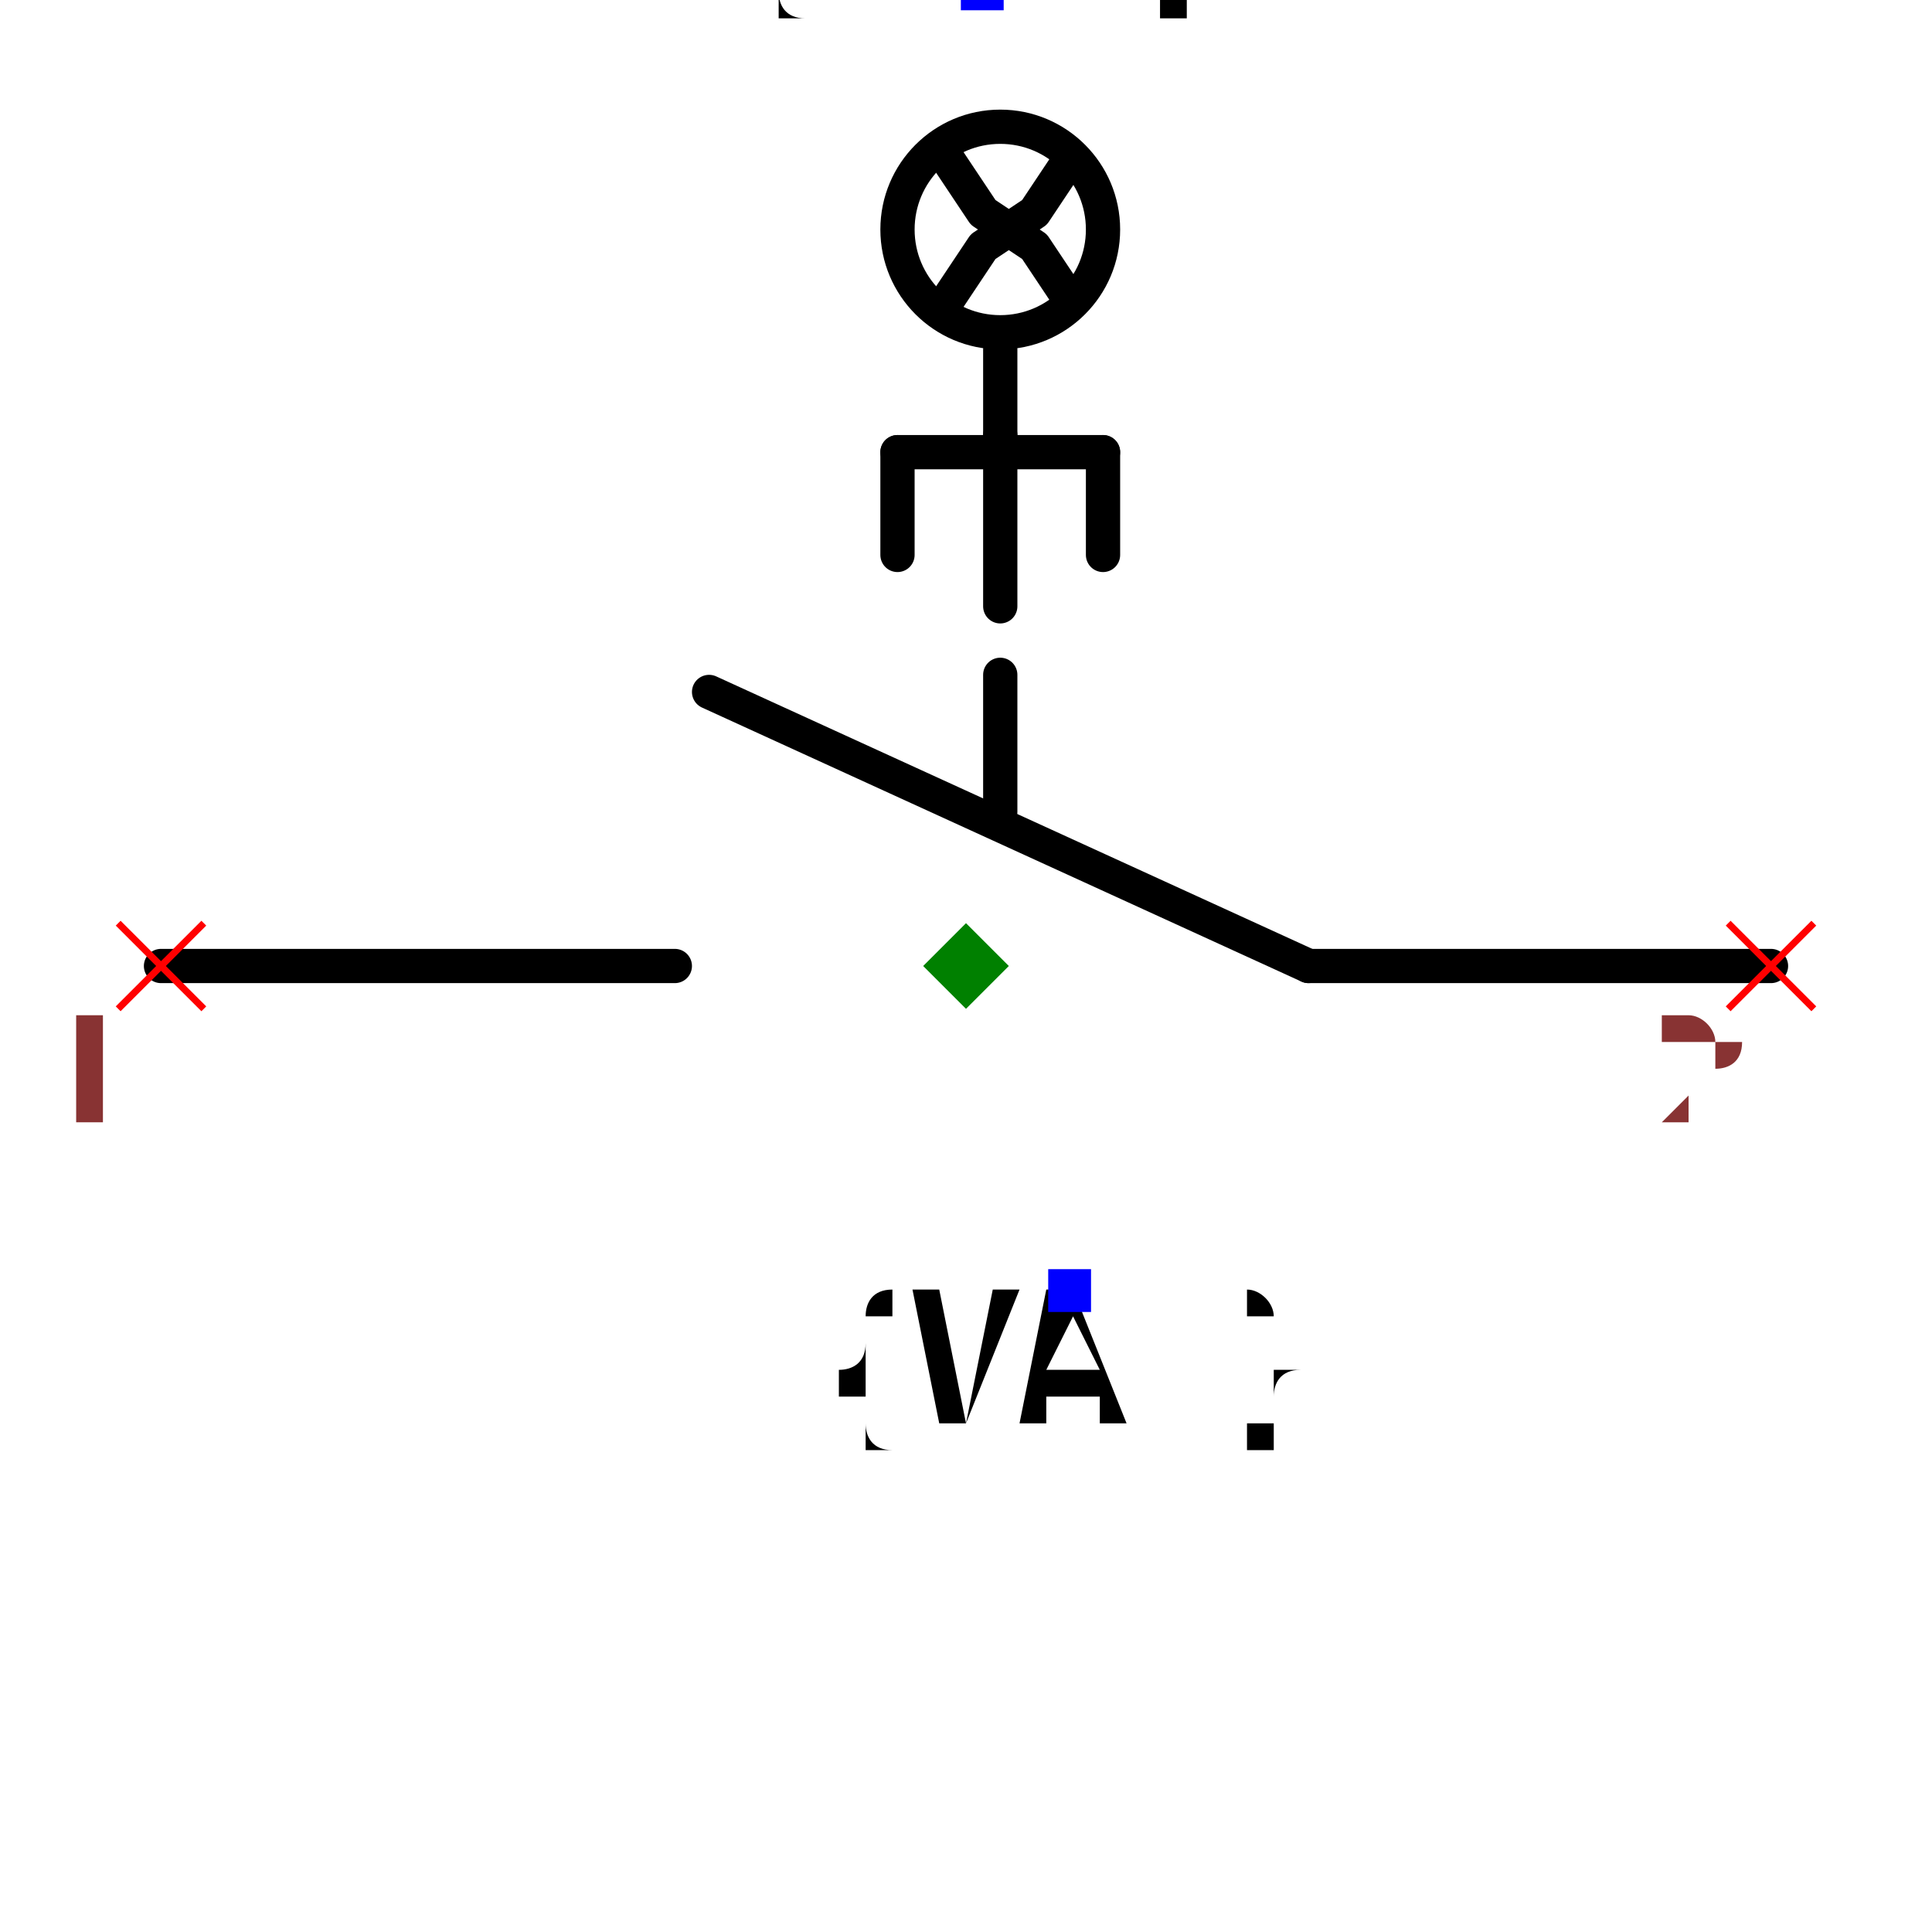
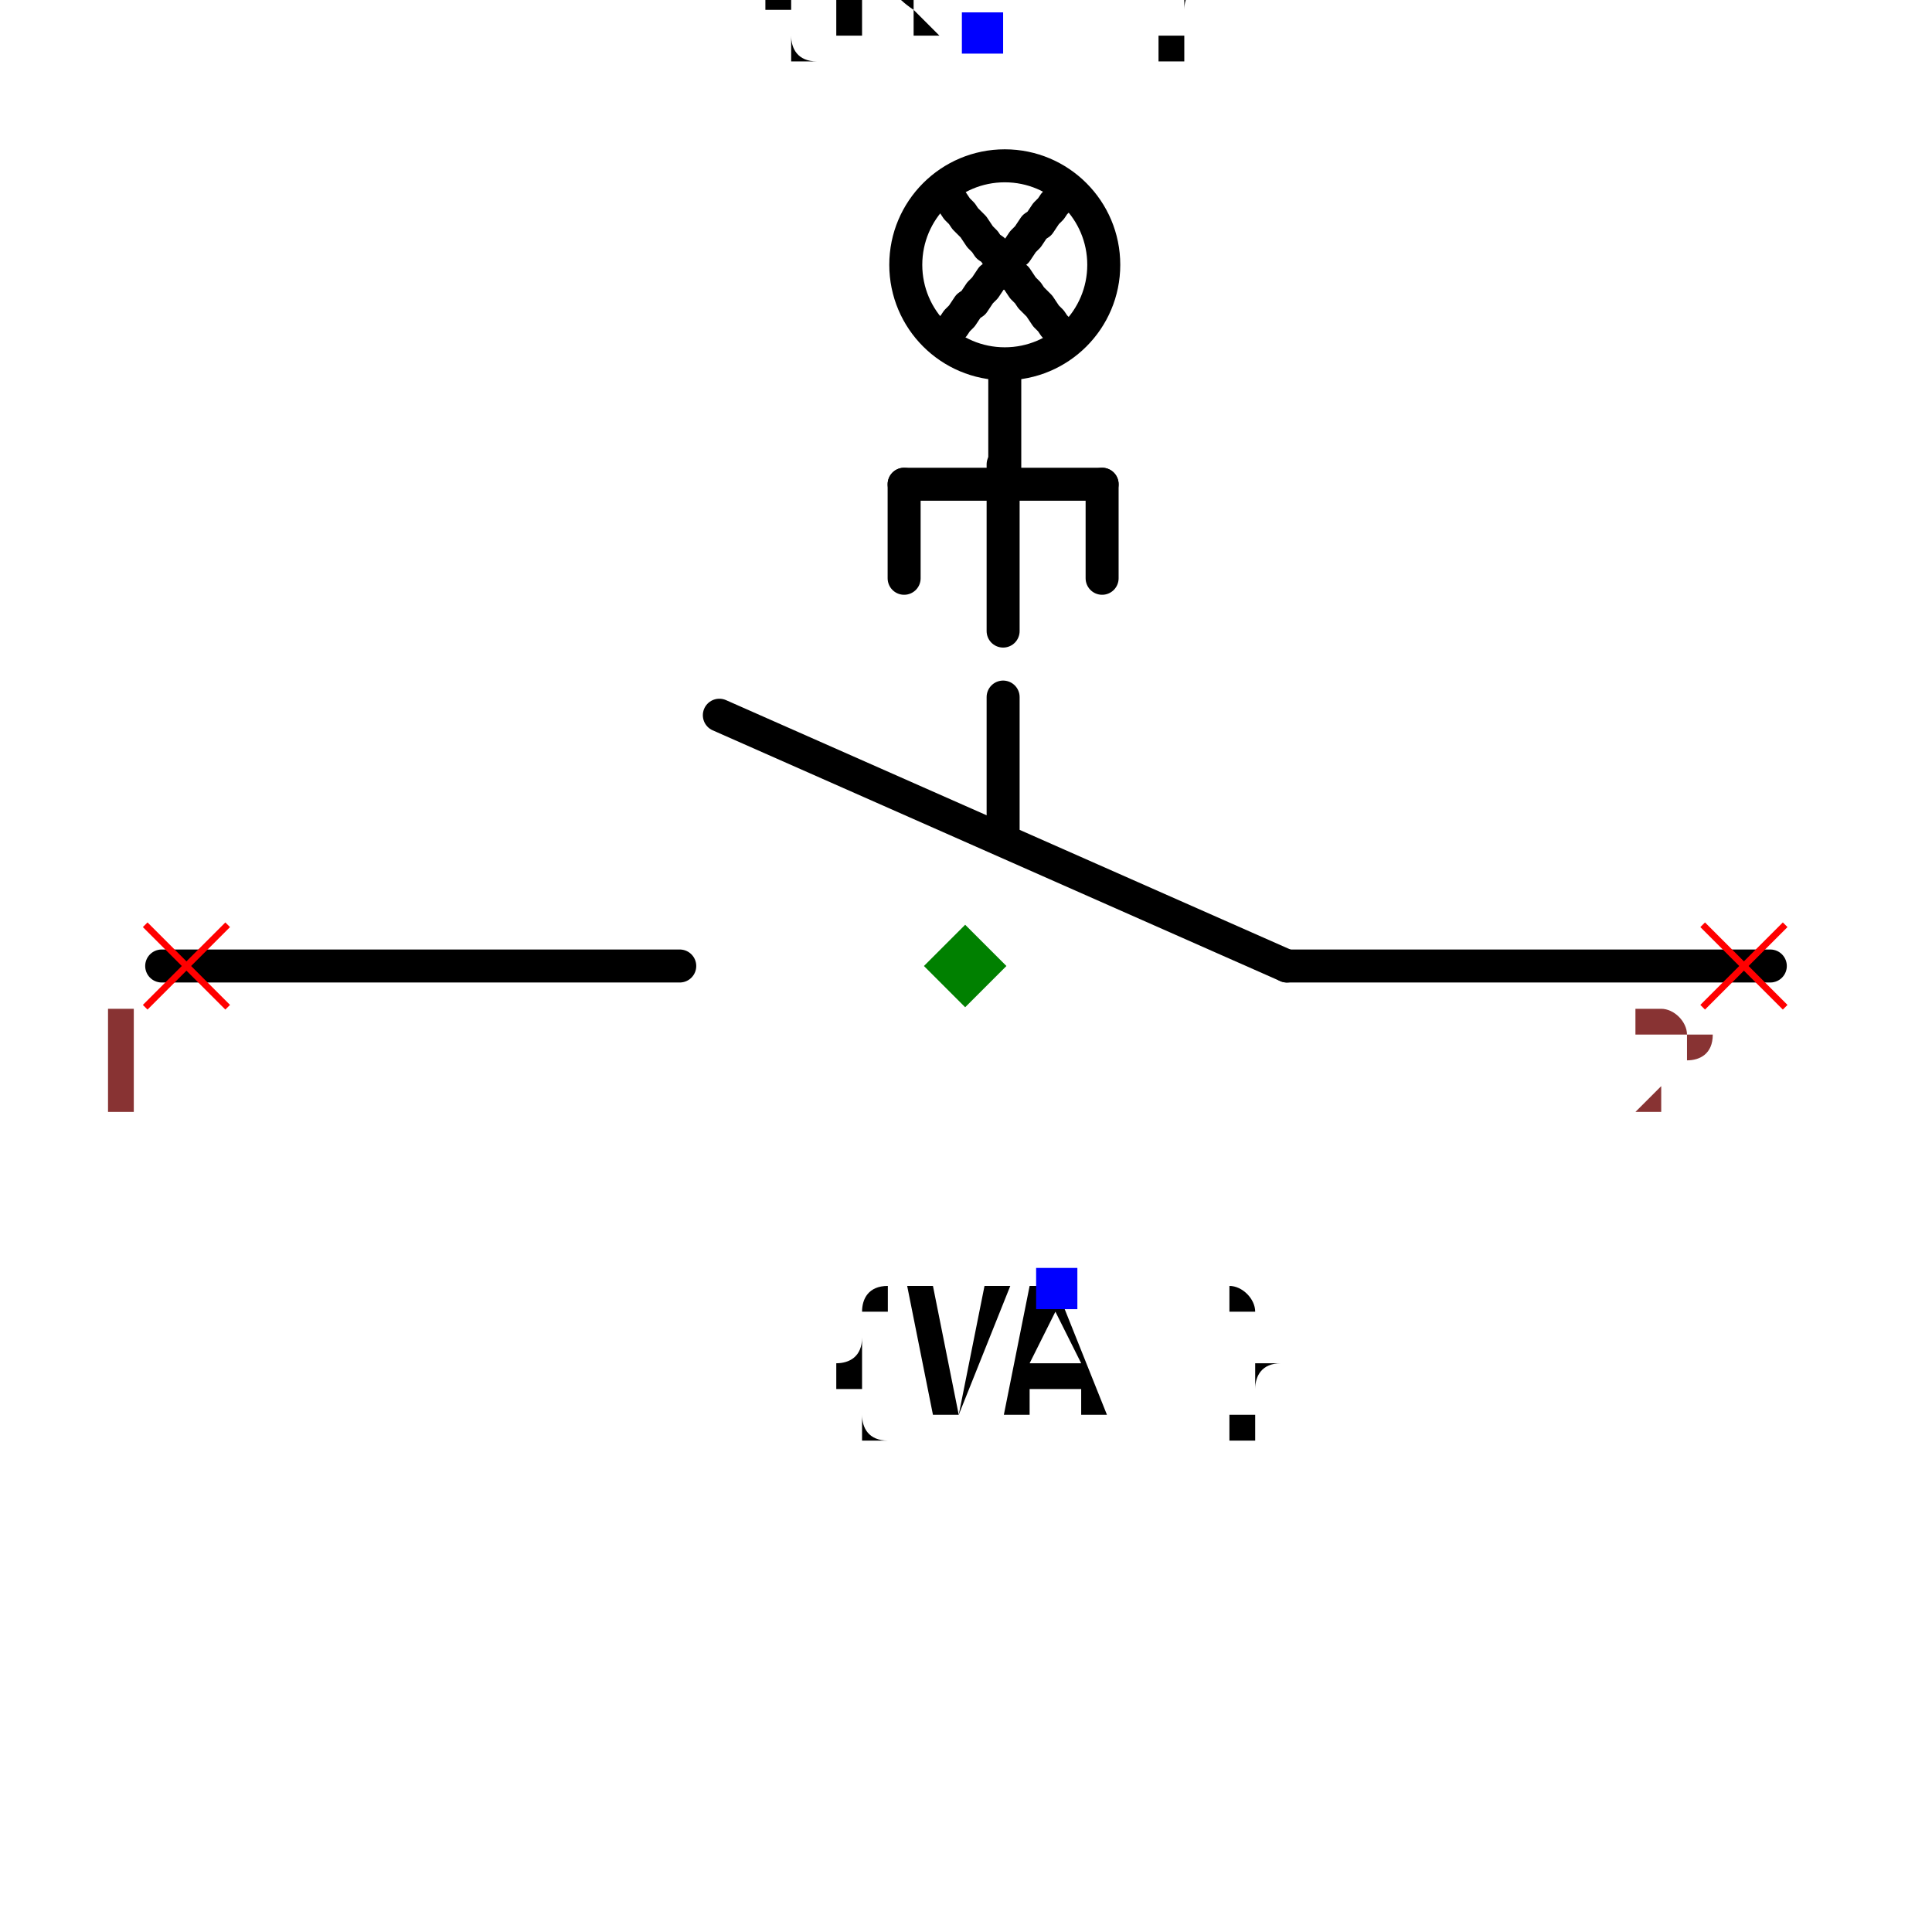
- <svg xmlns="http://www.w3.org/2000/svg" width="150" height="150" viewBox="-0.564 -0.266 1.128 0.912">
-   <path d="M0.02,0.02 L0.02,0.1" fill="none" stroke="black" stroke-width="0.02" stroke-linecap="round" stroke-linejoin="round" />
-   <path d="M-0.47,0.19 L-0.17,0.19" fill="none" stroke="black" stroke-width="0.02" stroke-linecap="round" stroke-linejoin="round" />
-   <path d="M0.02,-0.17 L0.02,-0.11" fill="none" stroke="black" stroke-width="0.02" stroke-linecap="round" stroke-linejoin="round" />
-   <path d="M-0.15,0.03 L0.2,0.19" fill="none" stroke="black" stroke-width="0.02" stroke-linecap="round" stroke-linejoin="round" />
-   <path d="M0.2,0.19 L0.47,0.19" fill="none" stroke="black" stroke-width="0.02" stroke-linecap="round" stroke-linejoin="round" />
-   <path d="M0.02,-0.12 L0.02,-0.02" fill="none" stroke="black" stroke-width="0.02" stroke-linecap="round" stroke-linejoin="round" />
-   <path d="M0.08,-0.11 L0.08,-0.05" fill="none" stroke="black" stroke-width="0.02" stroke-linecap="round" stroke-linejoin="round" />
-   <path d="M-0.04,-0.11 L-0.04,-0.05" fill="none" stroke="black" stroke-width="0.02" stroke-linecap="round" stroke-linejoin="round" />
-   <path d="M0.08,-0.11 L-0.04,-0.11" fill="none" stroke="black" stroke-width="0.02" stroke-linecap="round" stroke-linejoin="round" />
-   <path d="M-0.01,-0.28 L0.01,-0.25 L0.04,-0.23 L0.06,-0.2" fill="black" stroke="black" stroke-width="0.02" stroke-linecap="round" stroke-linejoin="round" />
-   <path d="M-0.01,-0.2 L0.01,-0.23 L0.04,-0.25 L0.06,-0.28" fill="black" stroke="black" stroke-width="0.02" stroke-linecap="round" stroke-linejoin="round" />
-   <text x="0.01" y="-0.38" dx="0" dy="0" text-anchor="middle" style="font: 0.1px monospace; fill: black">{REF}</text>
-   <rect x="-0.003" y="-0.393" width="0.025" height="0.025" fill="blue" />
-   <text x="0.06" y="0.38" dx="0" dy="0.075" text-anchor="middle" style="font: 0.1px monospace; fill: black">{VAL}</text>
-   <rect x="0.048" y="0.367" width="0.025" height="0.025" fill="blue" />
-   <circle cx="0.02" cy="-0.24" r="0.06" fill="none" stroke="black" stroke-width="0.02" />
-   <line x1="-0.495" y1="0.165" x2="-0.445" y2="0.215" stroke="red" stroke-width="0.004" />
-   <line x1="-0.495" y1="0.215" x2="-0.445" y2="0.165" stroke="red" stroke-width="0.004" />
-   <text x="-0.51" y="0.28" text-anchor="middle" style="font: 0.08px monospace; fill: #833;">1</text>
-   <line x1="0.445" y1="0.165" x2="0.495" y2="0.215" stroke="red" stroke-width="0.004" />
-   <line x1="0.445" y1="0.215" x2="0.495" y2="0.165" stroke="red" stroke-width="0.004" />
-   <text x="0.43" y="0.28" text-anchor="middle" style="font: 0.08px monospace; fill: #833;">2</text>
-   <path d="M 0 0.165 L 0.025 0.19 L 0 0.215 L -0.025 0.19 Z" fill="green" />
-   <text x="-0.47" y="-0.57" style="font: 0.05px monospace; fill: #833;">0.94 x 0.76</text>
-   <text x="-0.47" y="-0.57" style="font: 0.05px monospace; fill: #833;">0.94 x 0.76</text>
+ <svg xmlns="http://www.w3.org/2000/svg" width="150" height="150" viewBox="-0.585 -0.272 1.171 0.914">
+   <path d="M0.023,0.022 L0.023,0.102" fill="none" stroke="black" stroke-width="0.02" stroke-linecap="round" stroke-linejoin="round" />
+   <path d="M-0.487,0.185 L-0.173,0.185" fill="none" stroke="black" stroke-width="0.02" stroke-linecap="round" stroke-linejoin="round" />
+   <path d="M0.024,-0.172 L0.024,-0.105" fill="none" stroke="black" stroke-width="0.02" stroke-linecap="round" stroke-linejoin="round" />
+   <path d="M-0.149,0.033 L0.195,0.185" fill="none" stroke="black" stroke-width="0.02" stroke-linecap="round" stroke-linejoin="round" />
+   <path d="M0.195,0.185 L0.488,0.185" fill="none" stroke="black" stroke-width="0.02" stroke-linecap="round" stroke-linejoin="round" />
+   <path d="M0.023,-0.119 L0.023,-0.018" fill="none" stroke="black" stroke-width="0.02" stroke-linecap="round" stroke-linejoin="round" />
+   <path d="M0.083,-0.107 L0.083,-0.05" fill="none" stroke="black" stroke-width="0.02" stroke-linecap="round" stroke-linejoin="round" />
+   <path d="M-0.037,-0.107 L-0.037,-0.05" fill="none" stroke="black" stroke-width="0.02" stroke-linecap="round" stroke-linejoin="round" />
+   <path d="M0.083,-0.107 L-0.037,-0.107" fill="none" stroke="black" stroke-width="0.02" stroke-linecap="round" stroke-linejoin="round" />
+   <path d="M-0.012,-0.282 L-0.012,-0.282 L-0.009,-0.28 L-0.007,-0.277 L-0.005,-0.274 L-0.002,-0.271 L0,-0.268 L0.002,-0.266 L0.005,-0.263 L0.007,-0.26 L0.009,-0.257 L0.012,-0.254 L0.014,-0.251 L0.017,-0.249 L0.019,-0.246 L0.021,-0.243 L0.024,-0.24 L0.026,-0.237 L0.028,-0.234 L0.031,-0.232 L0.033,-0.229 L0.035,-0.226 L0.038,-0.223 L0.04,-0.22 L0.042,-0.218 L0.045,-0.215 L0.047,-0.212 L0.049,-0.209 L0.052,-0.206 L0.054,-0.203 L0.056,-0.201 L0.059,-0.198 L0.059,-0.198" fill="black" stroke="black" stroke-width="0.02" stroke-linecap="round" stroke-linejoin="round" />
+   <path d="M-0.012,-0.198 L-0.012,-0.198 L-0.009,-0.201 L-0.007,-0.203 L-0.005,-0.206 L-0.002,-0.209 L-0,-0.212 L0.002,-0.215 L0.005,-0.217 L0.007,-0.22 L0.009,-0.223 L0.012,-0.226 L0.014,-0.229 L0.016,-0.232 L0.019,-0.234 L0.021,-0.237 L0.023,-0.24 L0.026,-0.243 L0.028,-0.246 L0.031,-0.248 L0.033,-0.251 L0.035,-0.254 L0.038,-0.257 L0.04,-0.26 L0.042,-0.263 L0.045,-0.265 L0.047,-0.268 L0.049,-0.271 L0.052,-0.274 L0.054,-0.277 L0.056,-0.279 L0.059,-0.282 L0.059,-0.282" fill="black" stroke="black" stroke-width="0.02" stroke-linecap="round" stroke-linejoin="round" />
+   <text x="0.011" y="-0.381" dx="0" dy="0" text-anchor="middle" style="font: 0.1px monospace; fill: black">{REF}</text>
+   <rect x="-0.002" y="-0.393" width="0.025" height="0.025" fill="blue" />
+   <text x="0.056" y="0.381" dx="0" dy="0.075" text-anchor="middle" style="font: 0.1px monospace; fill: black">{VAL}</text>
+   <rect x="0.043" y="0.368" width="0.025" height="0.025" fill="blue" />
+   <circle cx="0.024" cy="-0.24" r="0.06" fill="none" stroke="black" stroke-width="0.02" />
+   <line x1="-0.497" y1="0.16" x2="-0.447" y2="0.21" stroke="red" stroke-width="0.004" />
+   <line x1="-0.497" y1="0.21" x2="-0.447" y2="0.16" stroke="red" stroke-width="0.004" />
+   <text x="-0.512" y="0.275" text-anchor="middle" style="font: 0.08px monospace; fill: #833;">1</text>
+   <line x1="0.447" y1="0.16" x2="0.497" y2="0.21" stroke="red" stroke-width="0.004" />
+   <line x1="0.447" y1="0.21" x2="0.497" y2="0.16" stroke="red" stroke-width="0.004" />
+   <text x="0.432" y="0.275" text-anchor="middle" style="font: 0.08px monospace; fill: #833;">2</text>
+   <path d="M 0 0.16 L 0.025 0.185 L 0 0.21 L -0.025 0.185 Z" fill="green" />
+   <text x="-0.488" y="-0.566" style="font: 0.05px monospace; fill: #833;">0.98 x 0.76</text>
+   <text x="-0.488" y="-0.566" style="font: 0.05px monospace; fill: #833;">0.98 x 0.76</text>
</svg>
